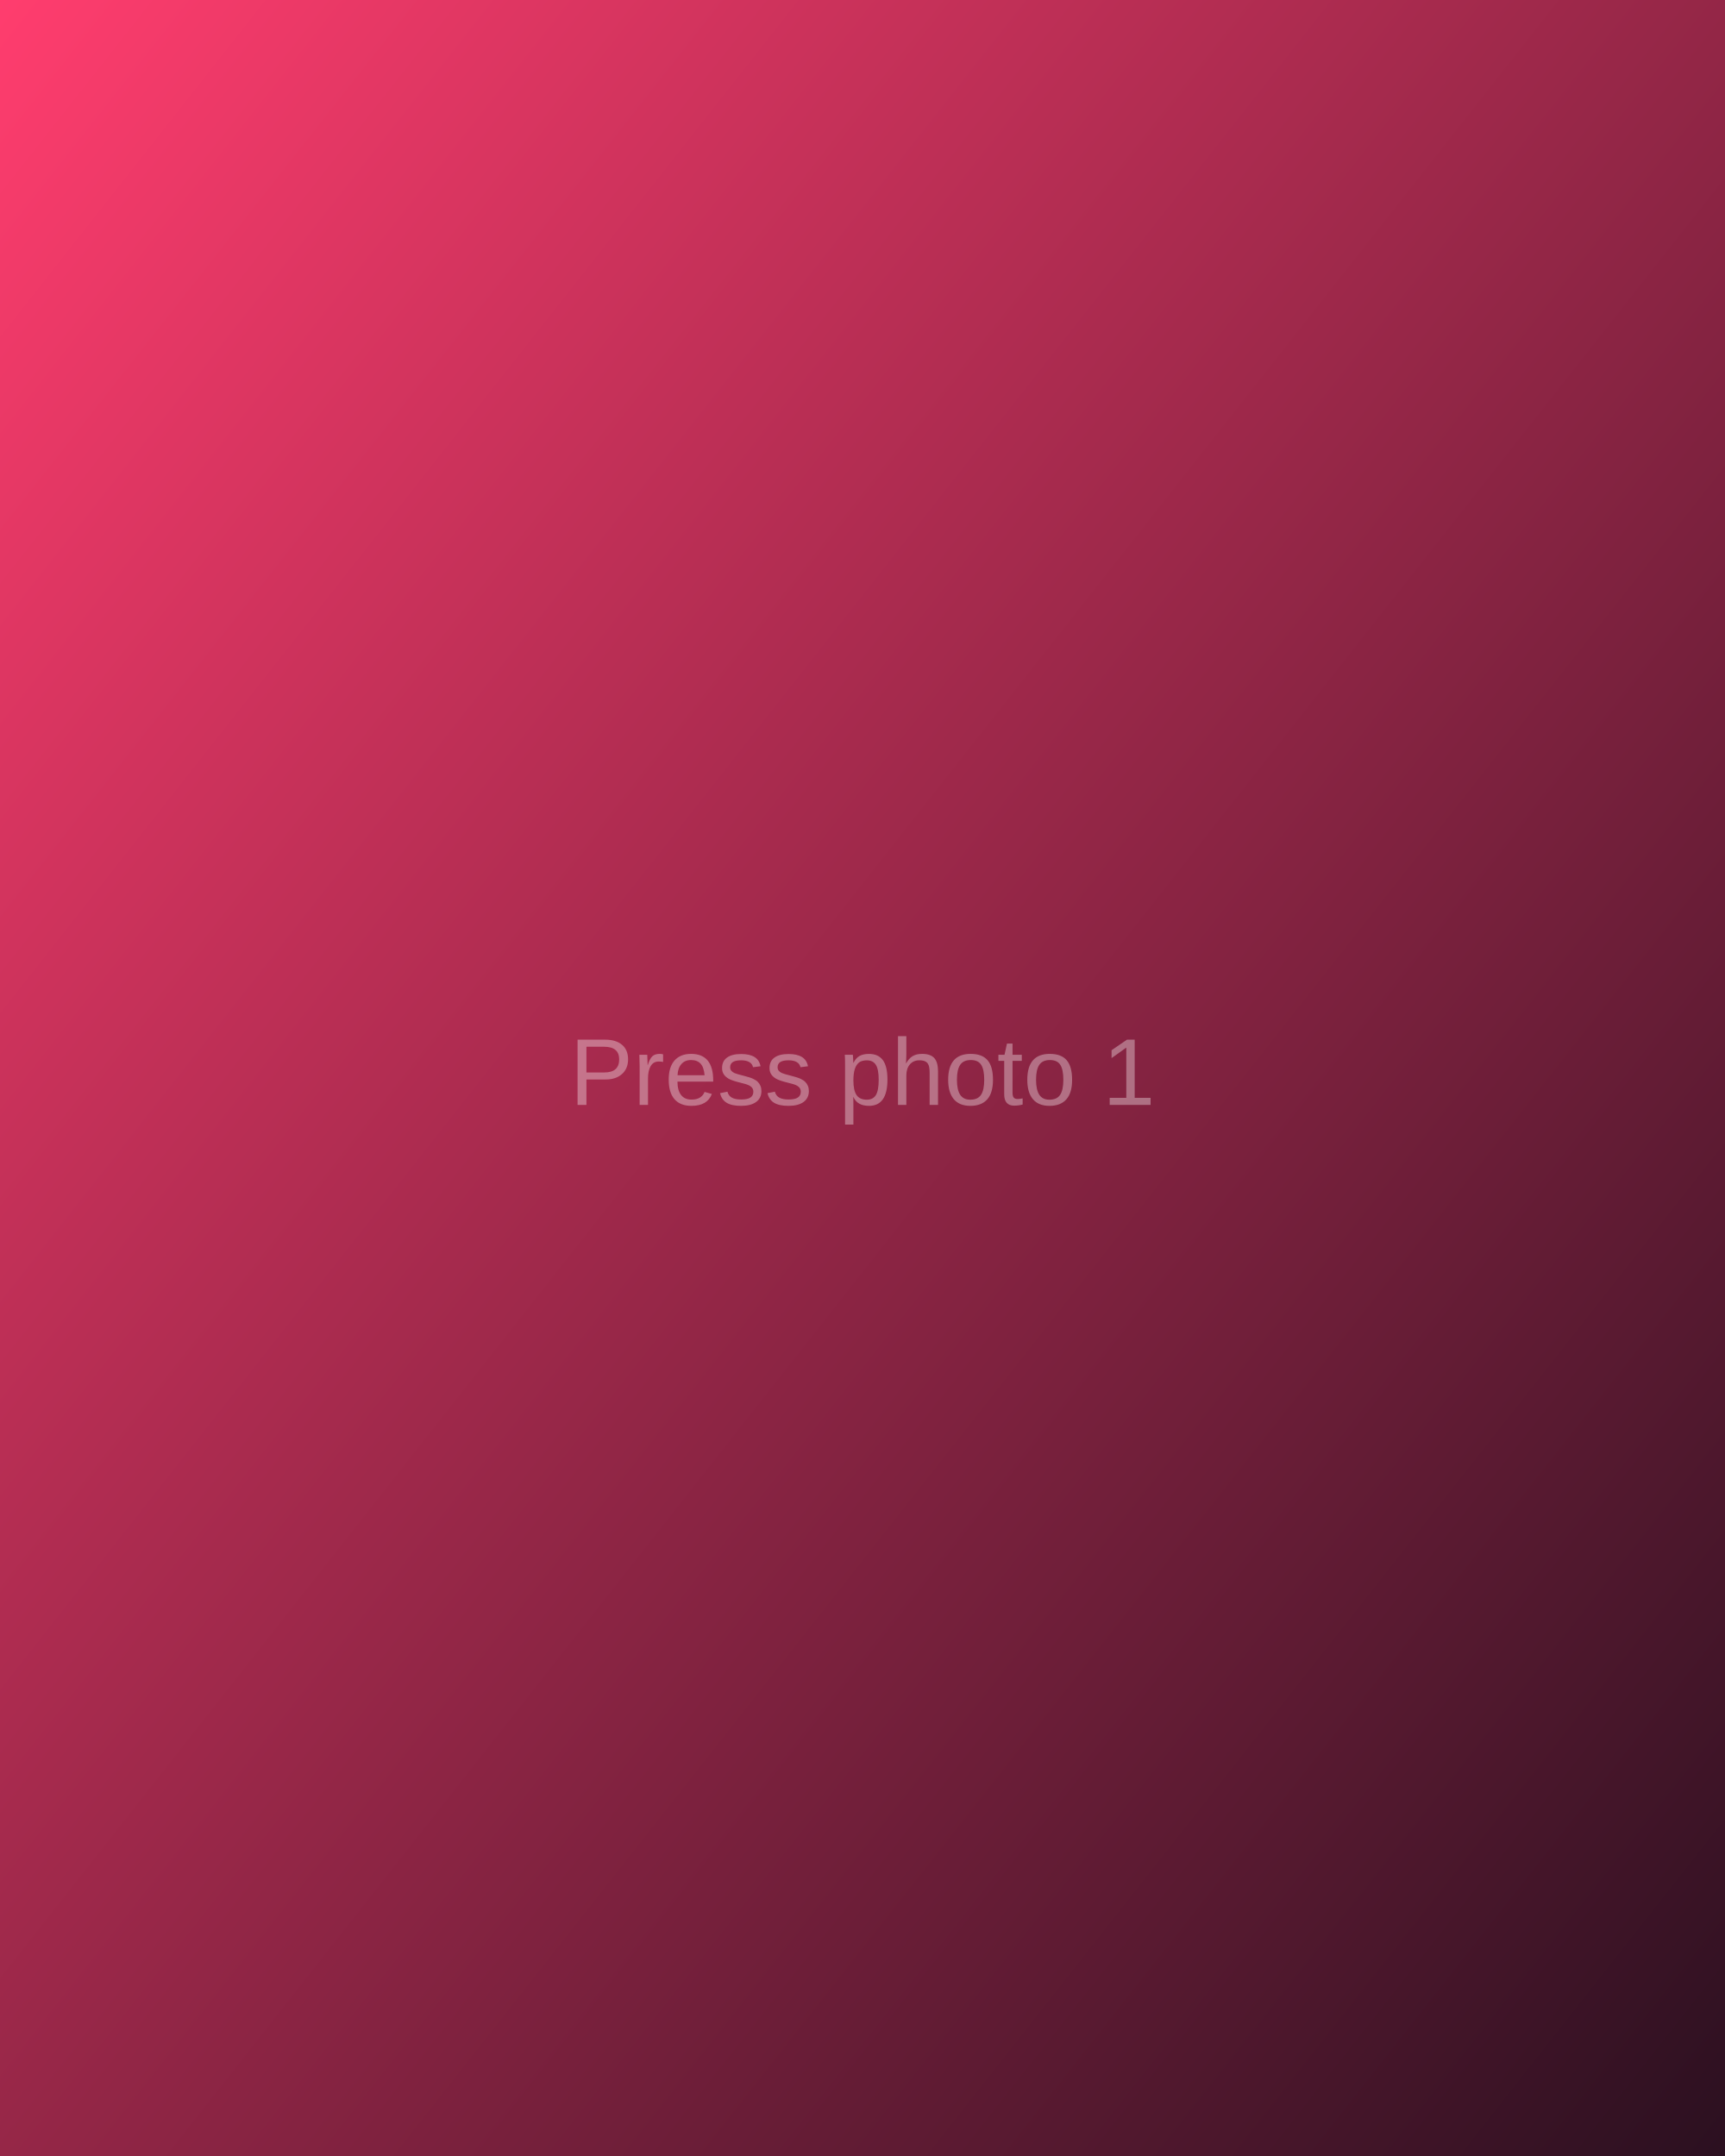
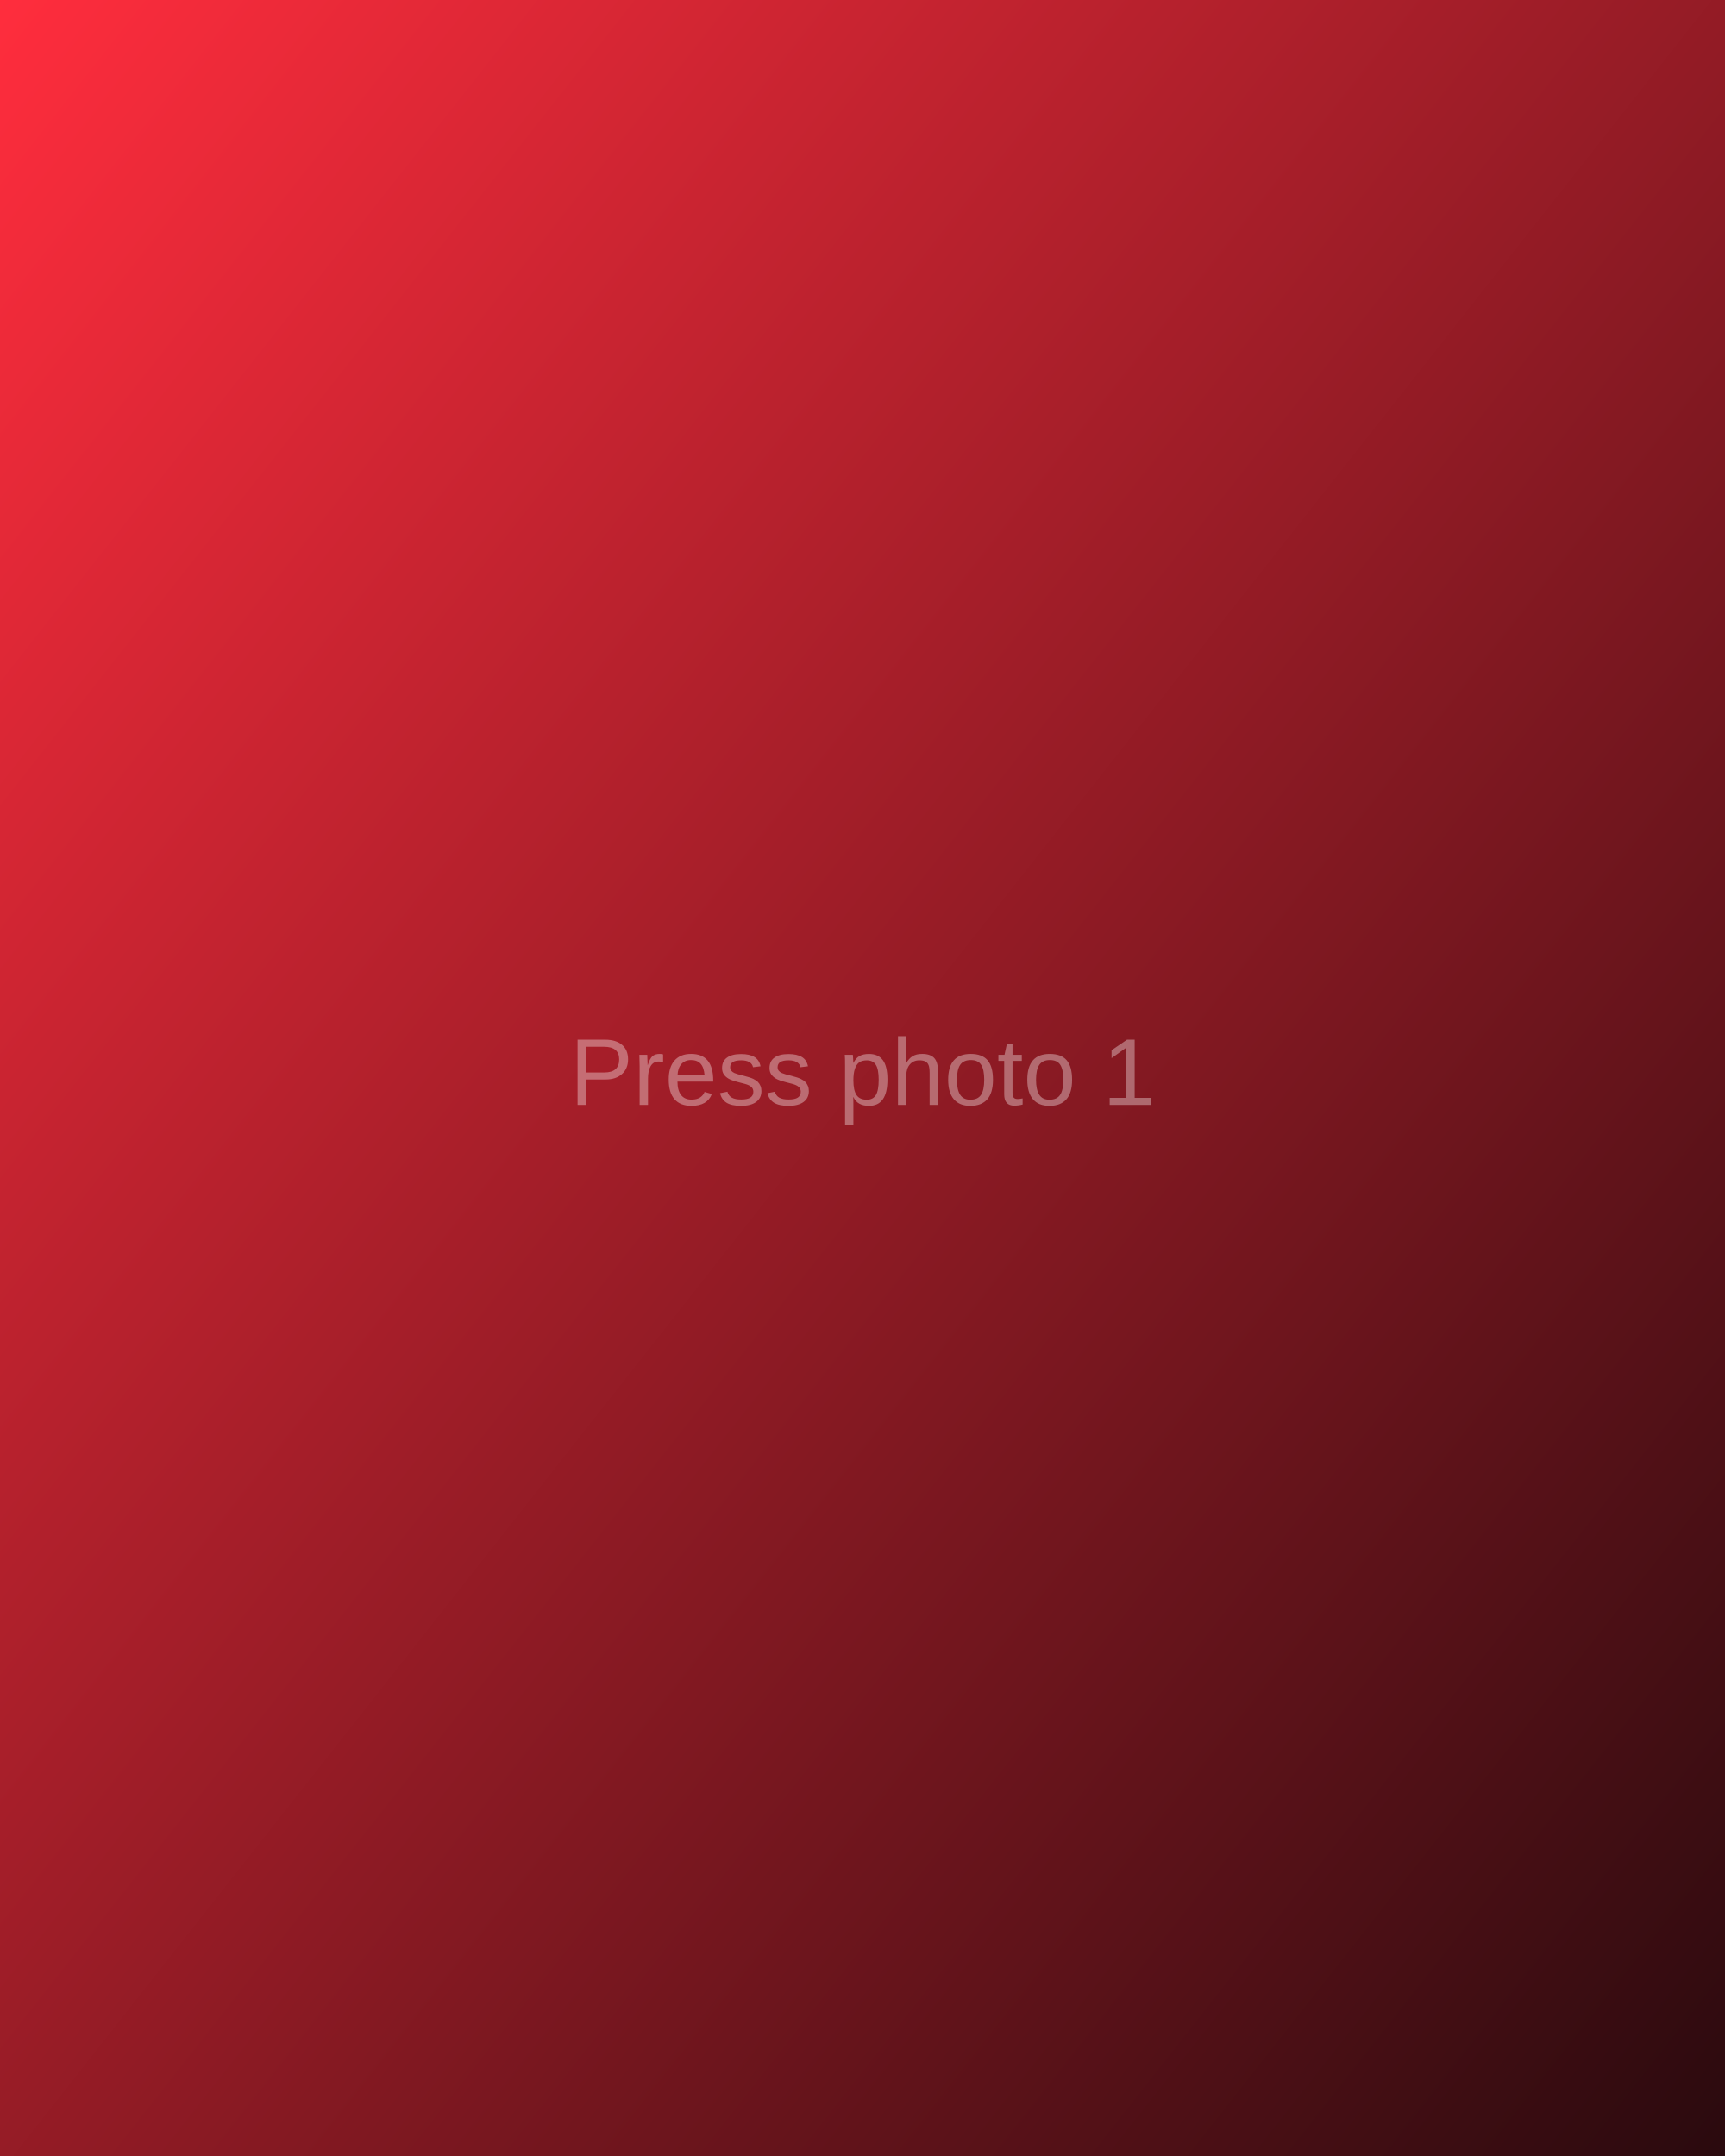
<svg xmlns="http://www.w3.org/2000/svg" viewBox="0 0 800 1000">
  <defs>
    <linearGradient id="g" x1="0" y1="0" x2="1" y2="1">
-       <stop offset="0" stop-color="#ff3d6e" />
-       <stop offset="1" stop-color="#2b1020" />
+       <stop offset="0" stop-color="#ff2d3d" />
+       <stop offset="1" stop-color="#2a0a0e" />
    </linearGradient>
  </defs>
  <rect width="800" height="1000" fill="url(#g)" />
  <text x="50%" y="50%" fill="#ffffff" fill-opacity=".35" font-family="Arial, sans-serif" font-size="44" text-anchor="middle" dominant-baseline="middle">Press photo 1</text>
</svg>
